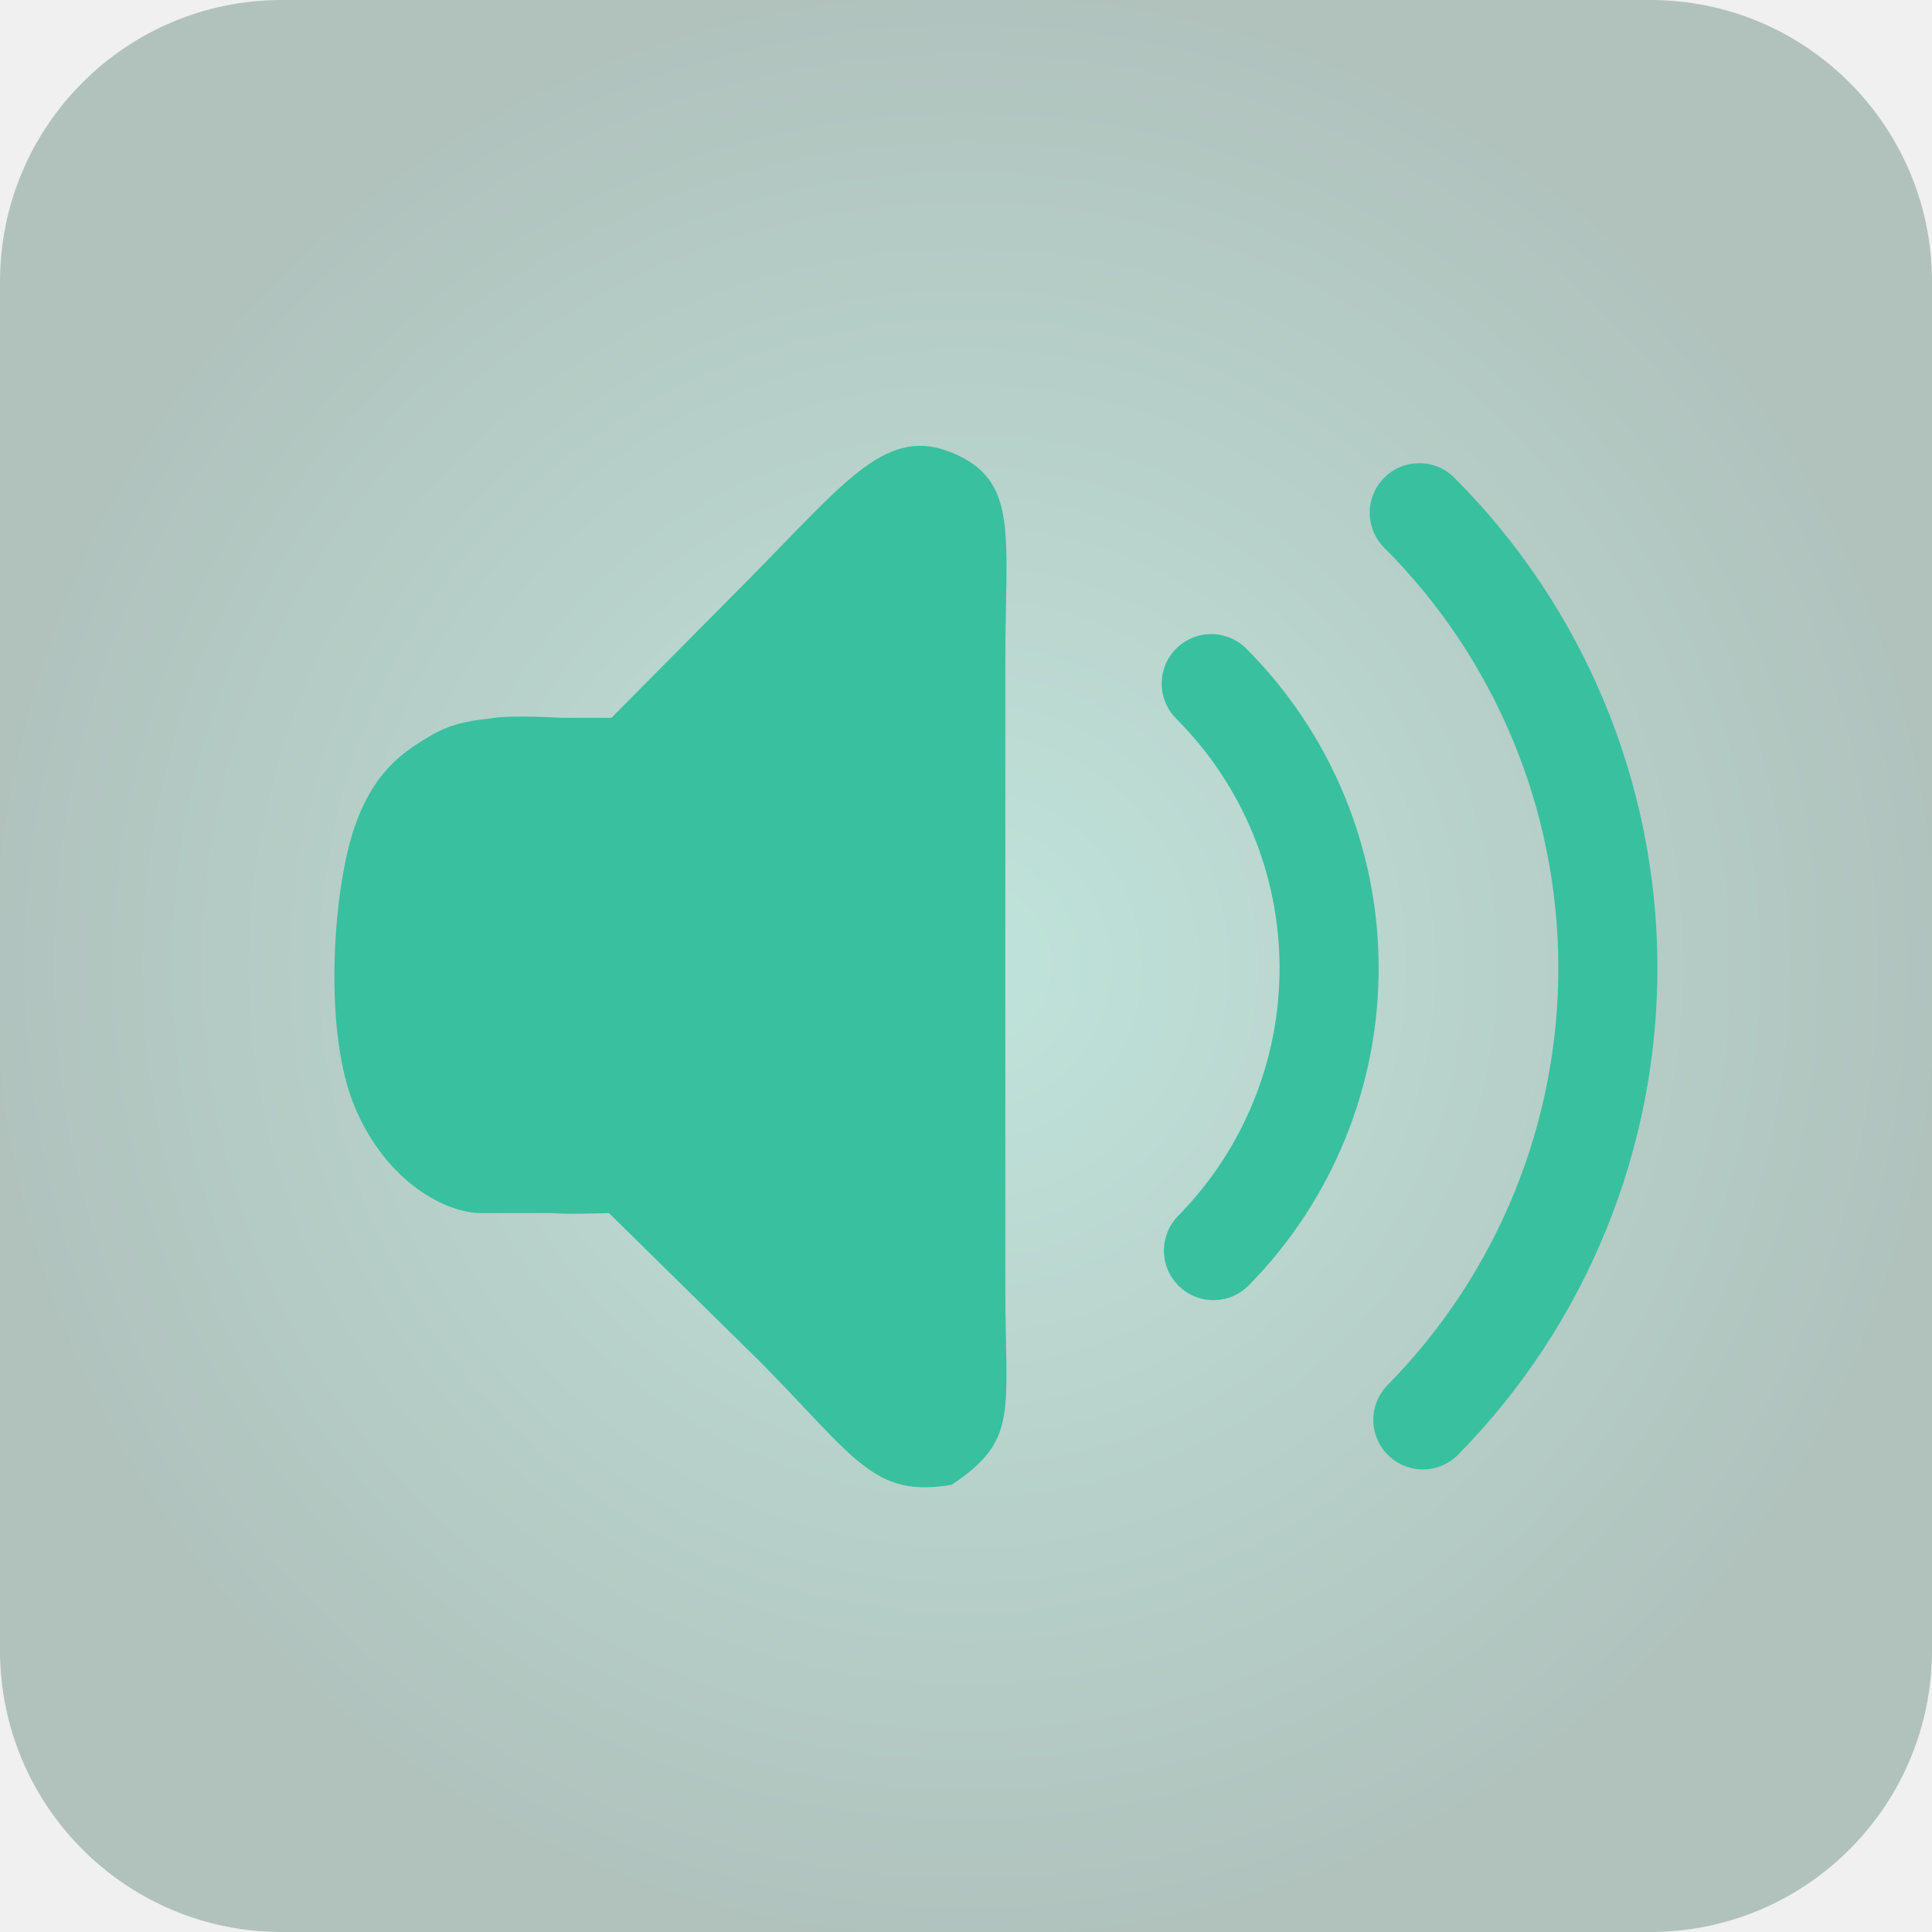
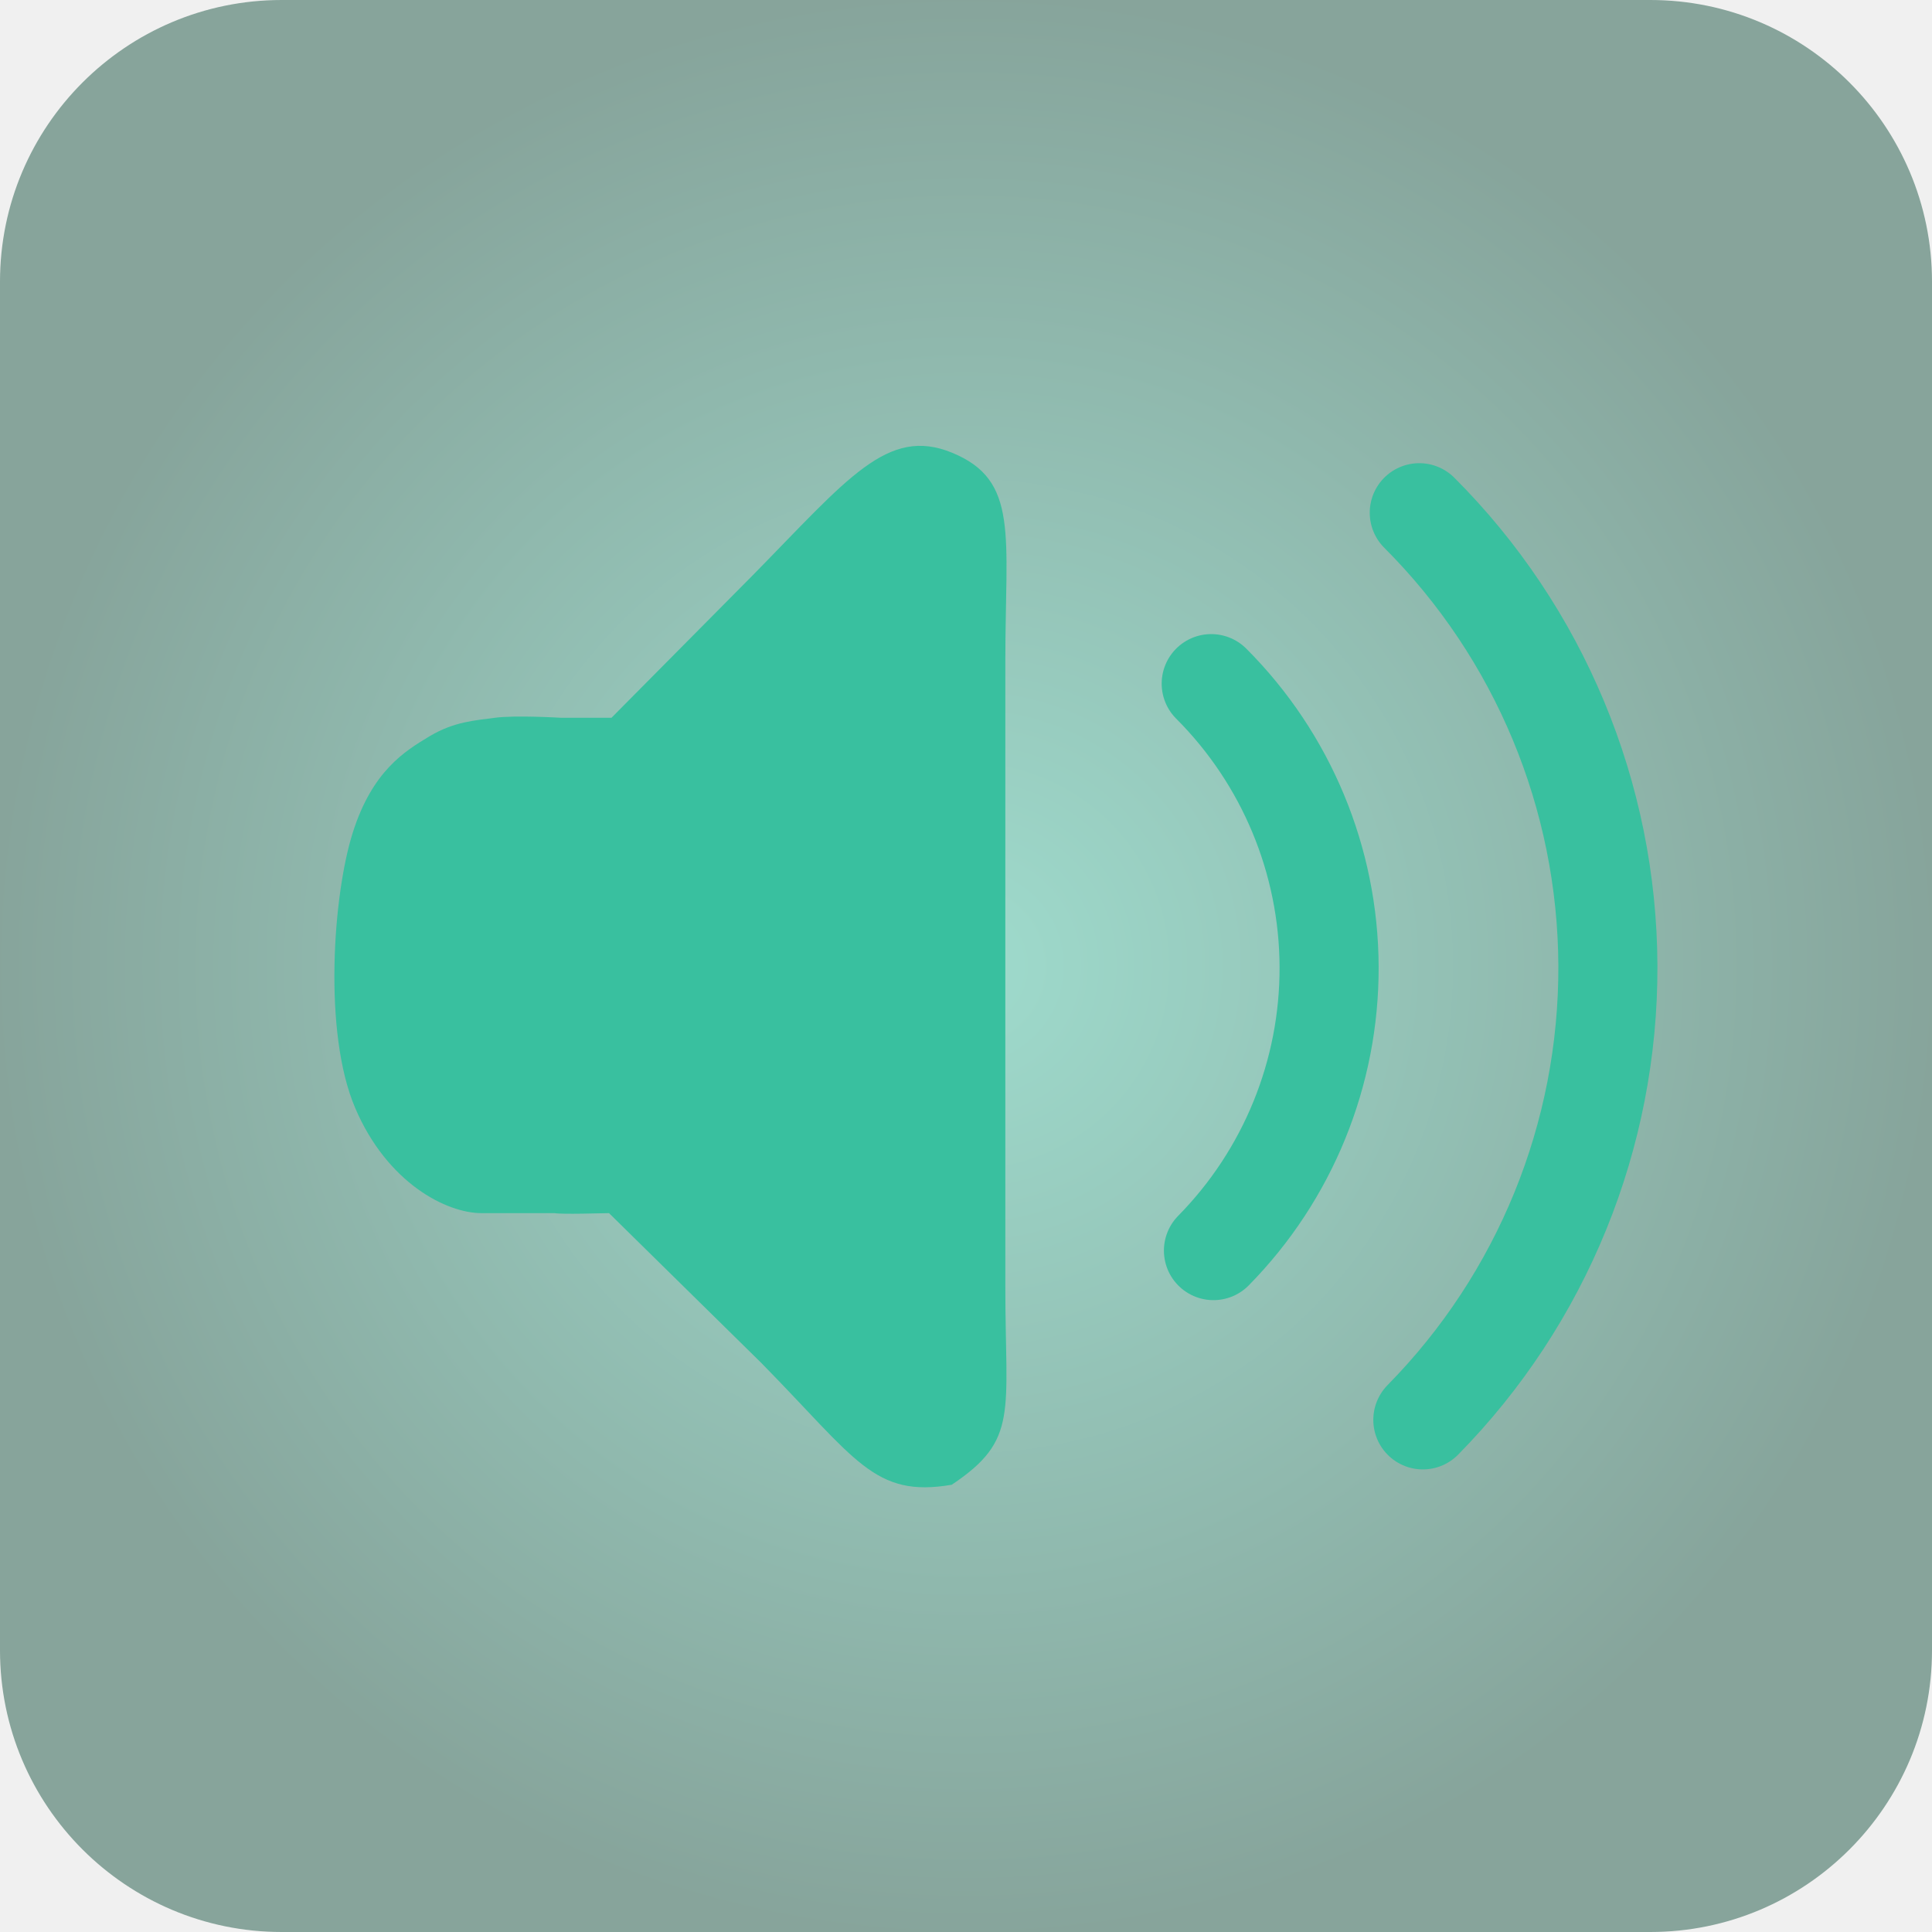
<svg xmlns="http://www.w3.org/2000/svg" width="780" height="780" viewBox="0 0 780 780" fill="none">
  <g clip-path="url(#clip0_9_15)">
-     <path d="M666.25 0H113.75C50.928 0 0 50.928 0 113.75V666.25C0 729.072 50.928 780 113.75 780H666.25C729.072 780 780 729.072 780 666.25V113.75C780 50.928 729.072 0 666.25 0Z" fill="url(#paint0_radial_9_15)" fill-opacity="0.3" />
+     <path d="M666.25 0H113.75C50.928 0 0 50.928 0 113.75V666.25C0 729.072 50.928 780 113.75 780H666.25C729.072 780 780 729.072 780 666.25V113.75C780 50.928 729.072 0 666.25 0Z" fill="url(#paint0_radial_9_15)" fill-opacity="0.5" />
    <path d="M143.379 447.277C130.379 416.777 134.482 361.277 142.379 336.277C150.275 311.277 163.379 303.277 173.379 297.277C183.379 291.277 191.879 290.868 199.879 289.777C207.879 288.686 226.379 289.777 226.379 289.777C230.379 289.777 243.379 289.777 246.879 289.777L303.879 232.277C342.279 193.208 358.29 172.05 384.379 182.777C411.514 193.934 405.879 215.921 405.879 266.777V519.777C405.879 570.633 411.379 581.277 384.243 599.434C352.879 604.777 345.779 589.346 307.379 550.277L245.879 489.777C243.379 489.777 227.154 490.333 223.879 489.777H194.379C180.379 489.777 156.379 477.777 143.379 447.277Z" fill="#39C09F" />
    <path d="M489 276C519.319 306.318 536.427 347.39 536.596 390.264C536.765 433.142 519.982 474.345 489.904 504.902" stroke="#39C09F" stroke-width="40" stroke-linecap="round" />
    <path d="M573 207C621.506 255.509 648.878 321.223 649.148 389.824C649.421 458.425 622.566 524.351 574.44 573.241" stroke="#39C09F" stroke-width="40" stroke-linecap="round" />
  </g>
  <defs>
    <radialGradient id="paint0_radial_9_15" cx="0" cy="0" r="1" gradientUnits="userSpaceOnUse" gradientTransform="translate(390 390) rotate(90) scale(390)">
      <stop stop-color="#4DC6A9" />
      <stop offset="1" stop-color="#1D5846" />
    </radialGradient>
    <clipPath id="clip0_9_15">
      <rect width="780" height="780" fill="white" />
    </clipPath>
  </defs>
</svg>
